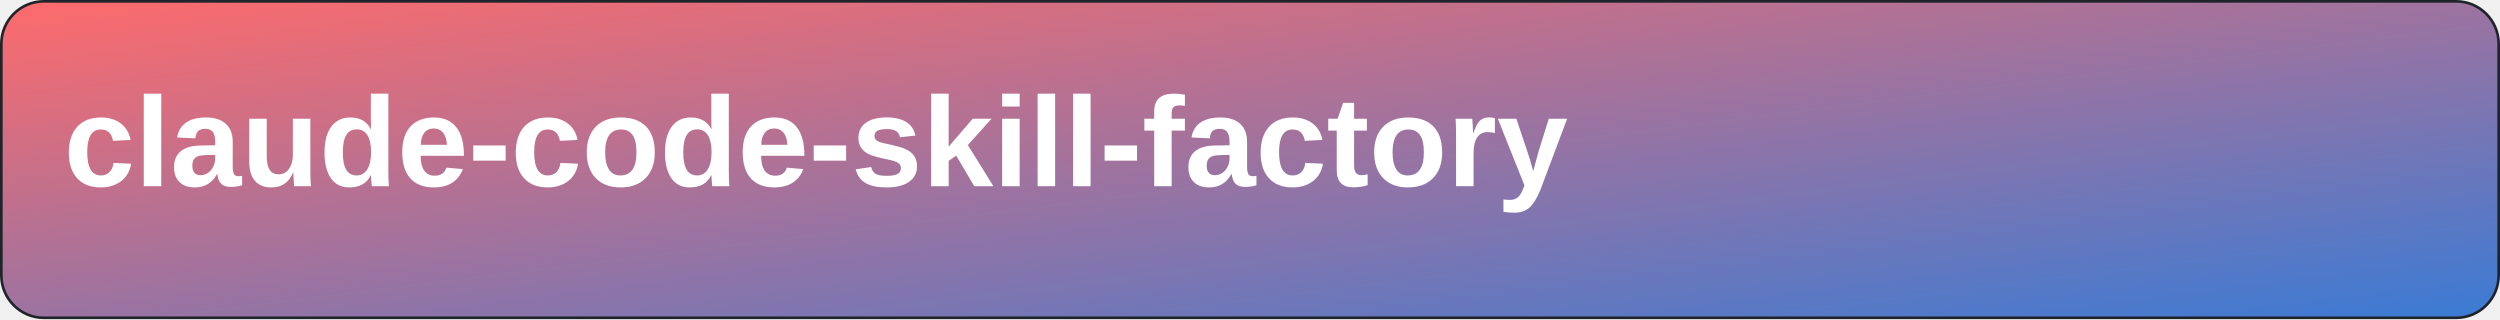
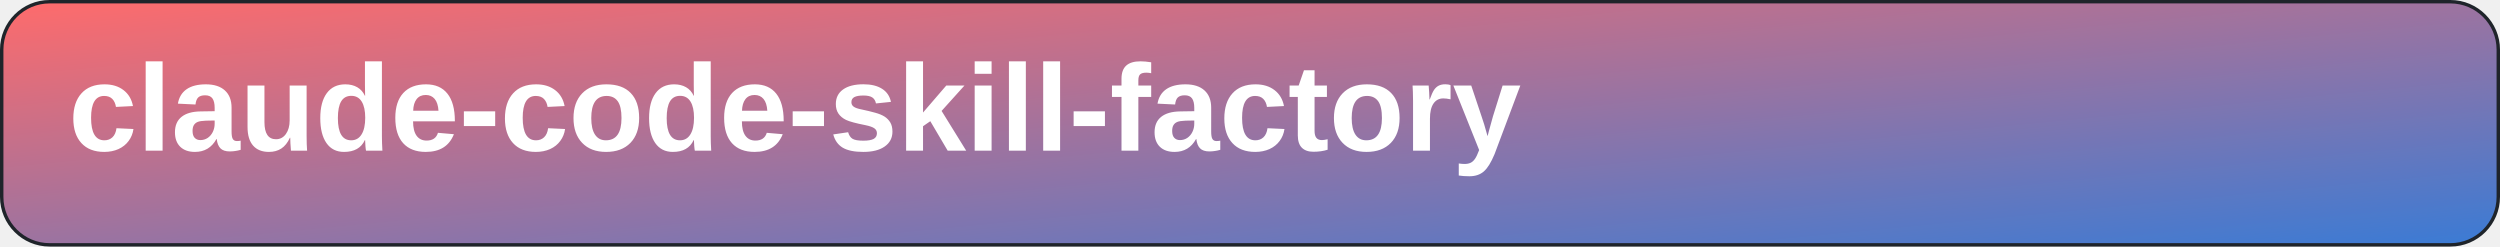
- <svg xmlns="http://www.w3.org/2000/svg" width="940" height="120" viewBox="0 0 940 120" fill="none">
+ <svg xmlns="http://www.w3.org/2000/svg" width="730" height="72" viewBox="0 0 730 72" fill="none">
  <defs>
    <linearGradient id="g" x1="0" y1="0" x2="1" y2="1">
      <stop offset="0%" stop-color="#ff6b6b" />
      <stop offset="100%" stop-color="#3a7bd5" />
    </linearGradient>
  </defs>
-   <rect x="0.5" y="0.5" width="939" height="119" rx="16" fill="url(#g)" stroke="#1f242a" />
-   <text x="24" y="70.0" font-family="Arial, sans-serif" font-size="48" font-weight="800" fill="#ffffff">claude-code-skill-factory</text>
+   <rect x="0.5" y="0.5" width="729" height="71" rx="14" fill="url(#g)" stroke="#1f242a" />
+   <text x="20" y="44.0" font-family="Arial, sans-serif" font-size="36" font-weight="800" fill="#ffffff">claude-code-skill-factory</text>
</svg>
